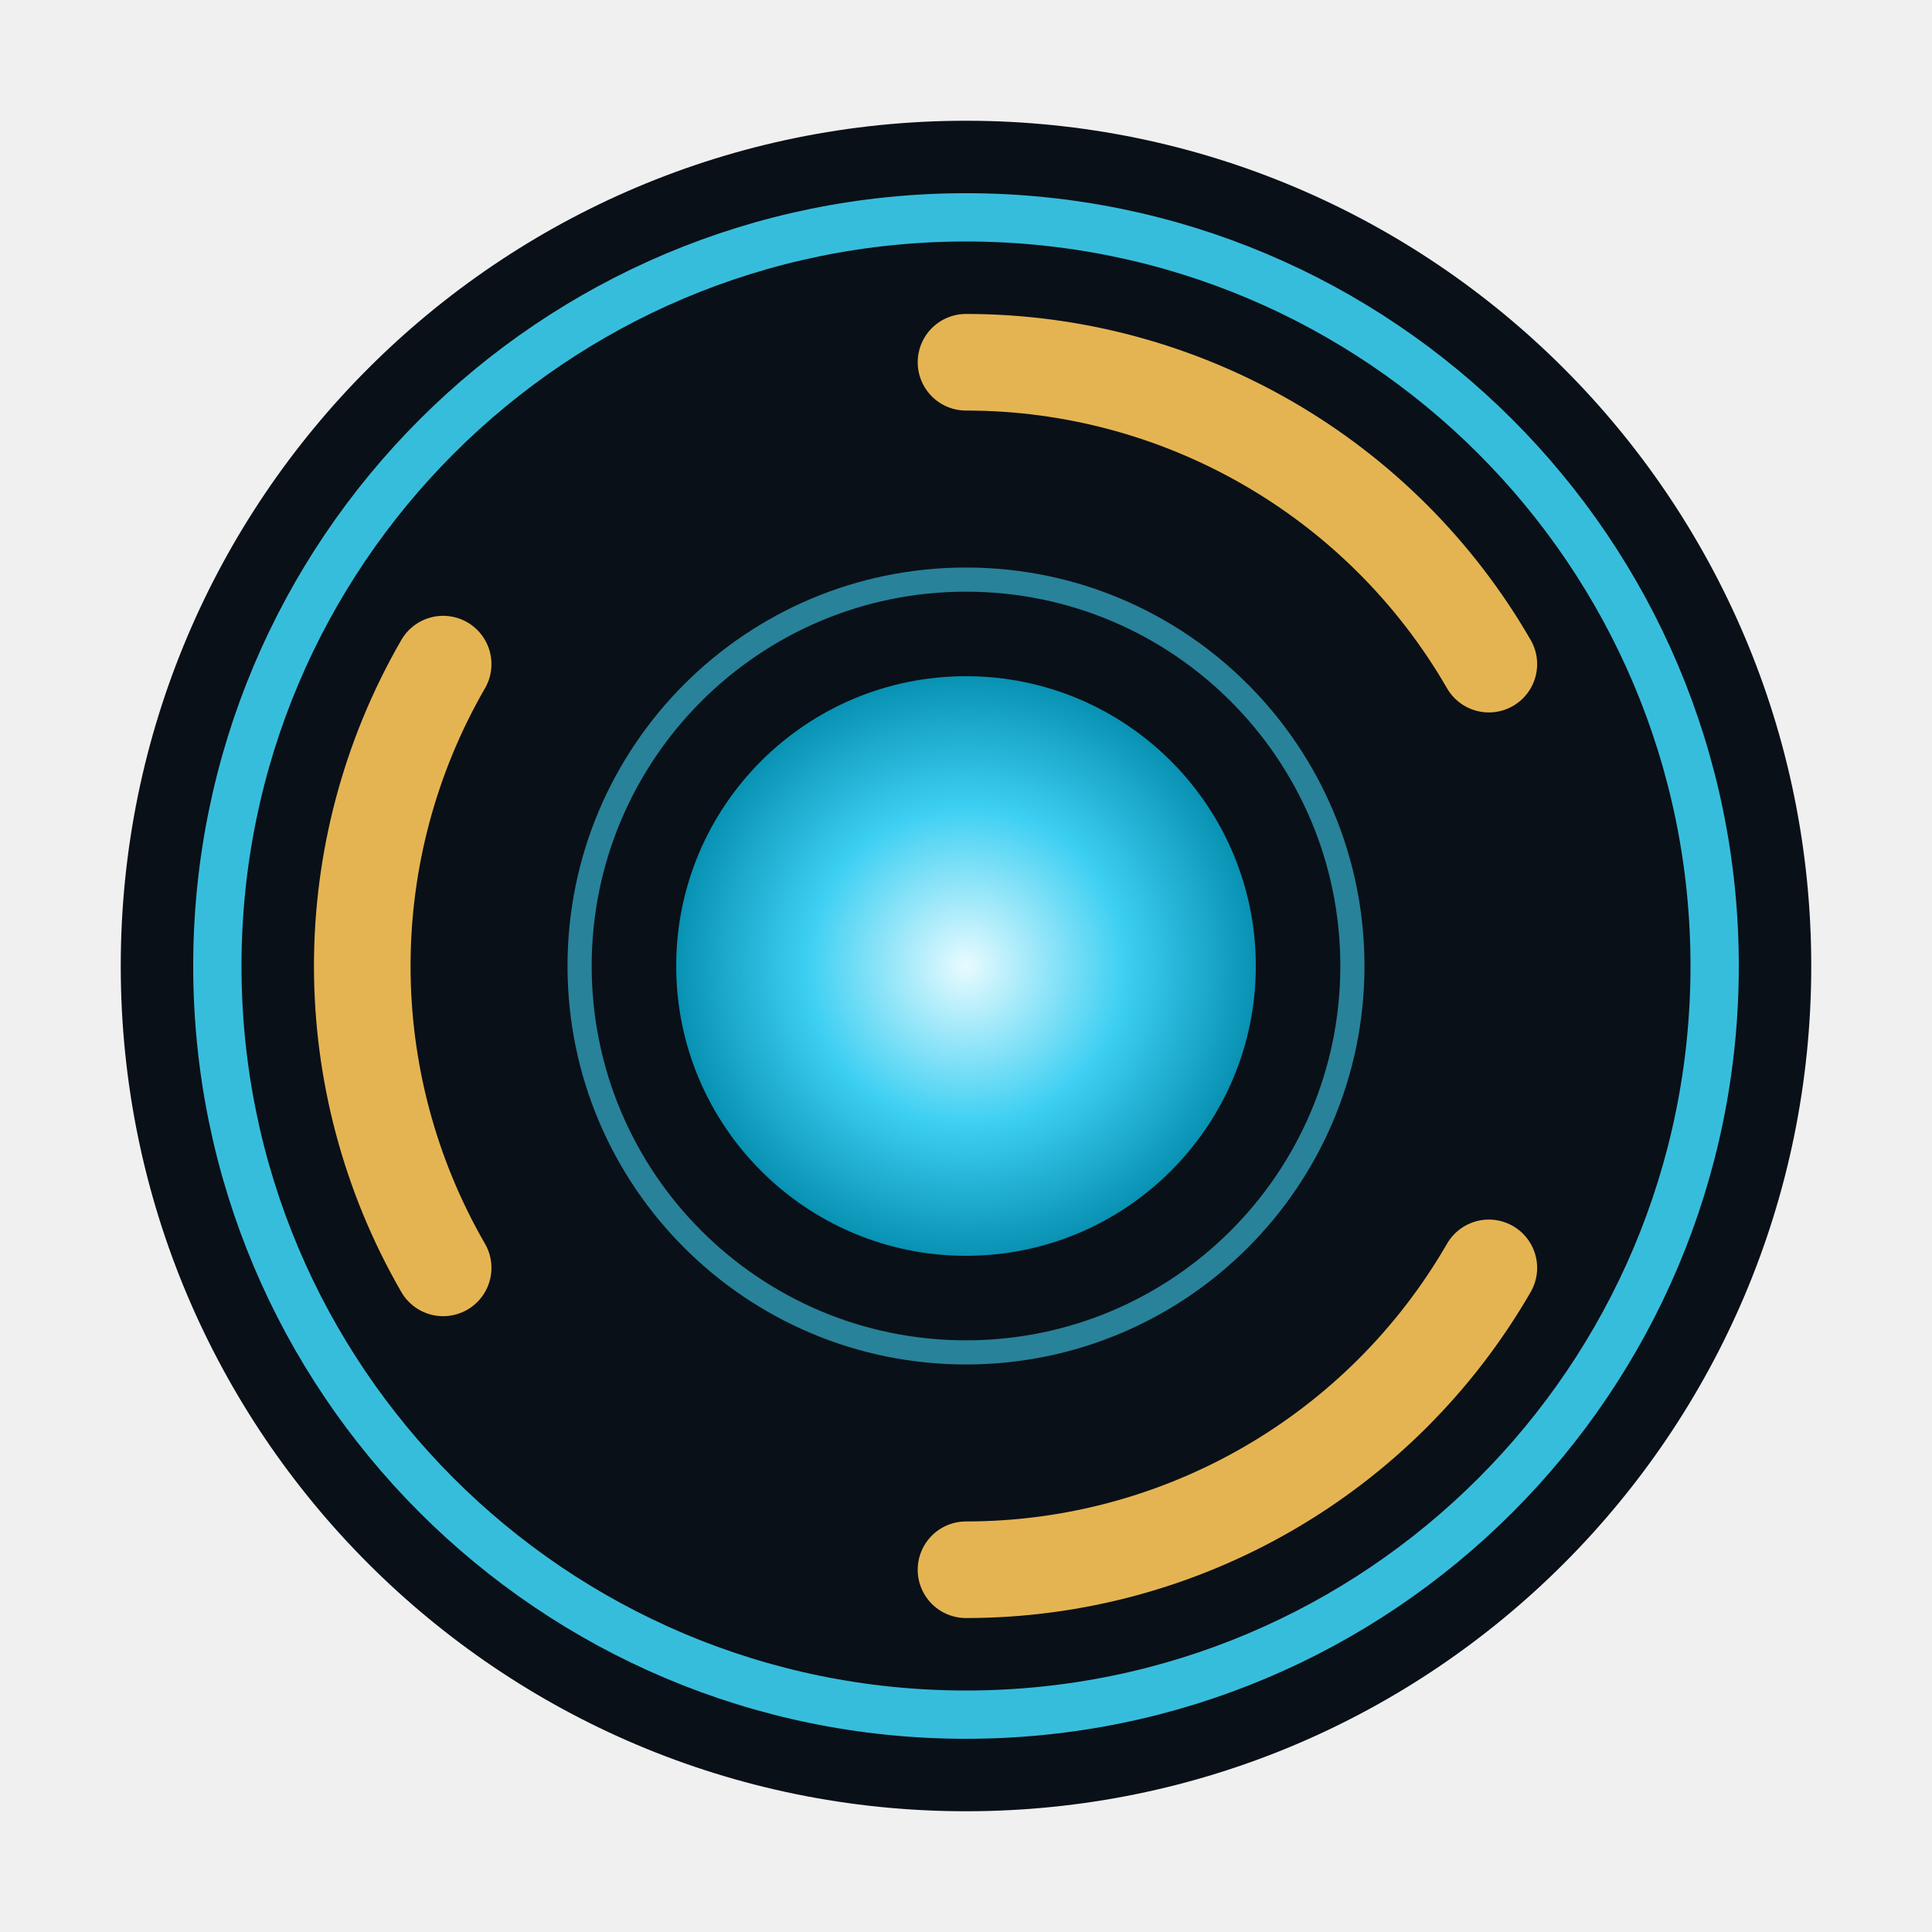
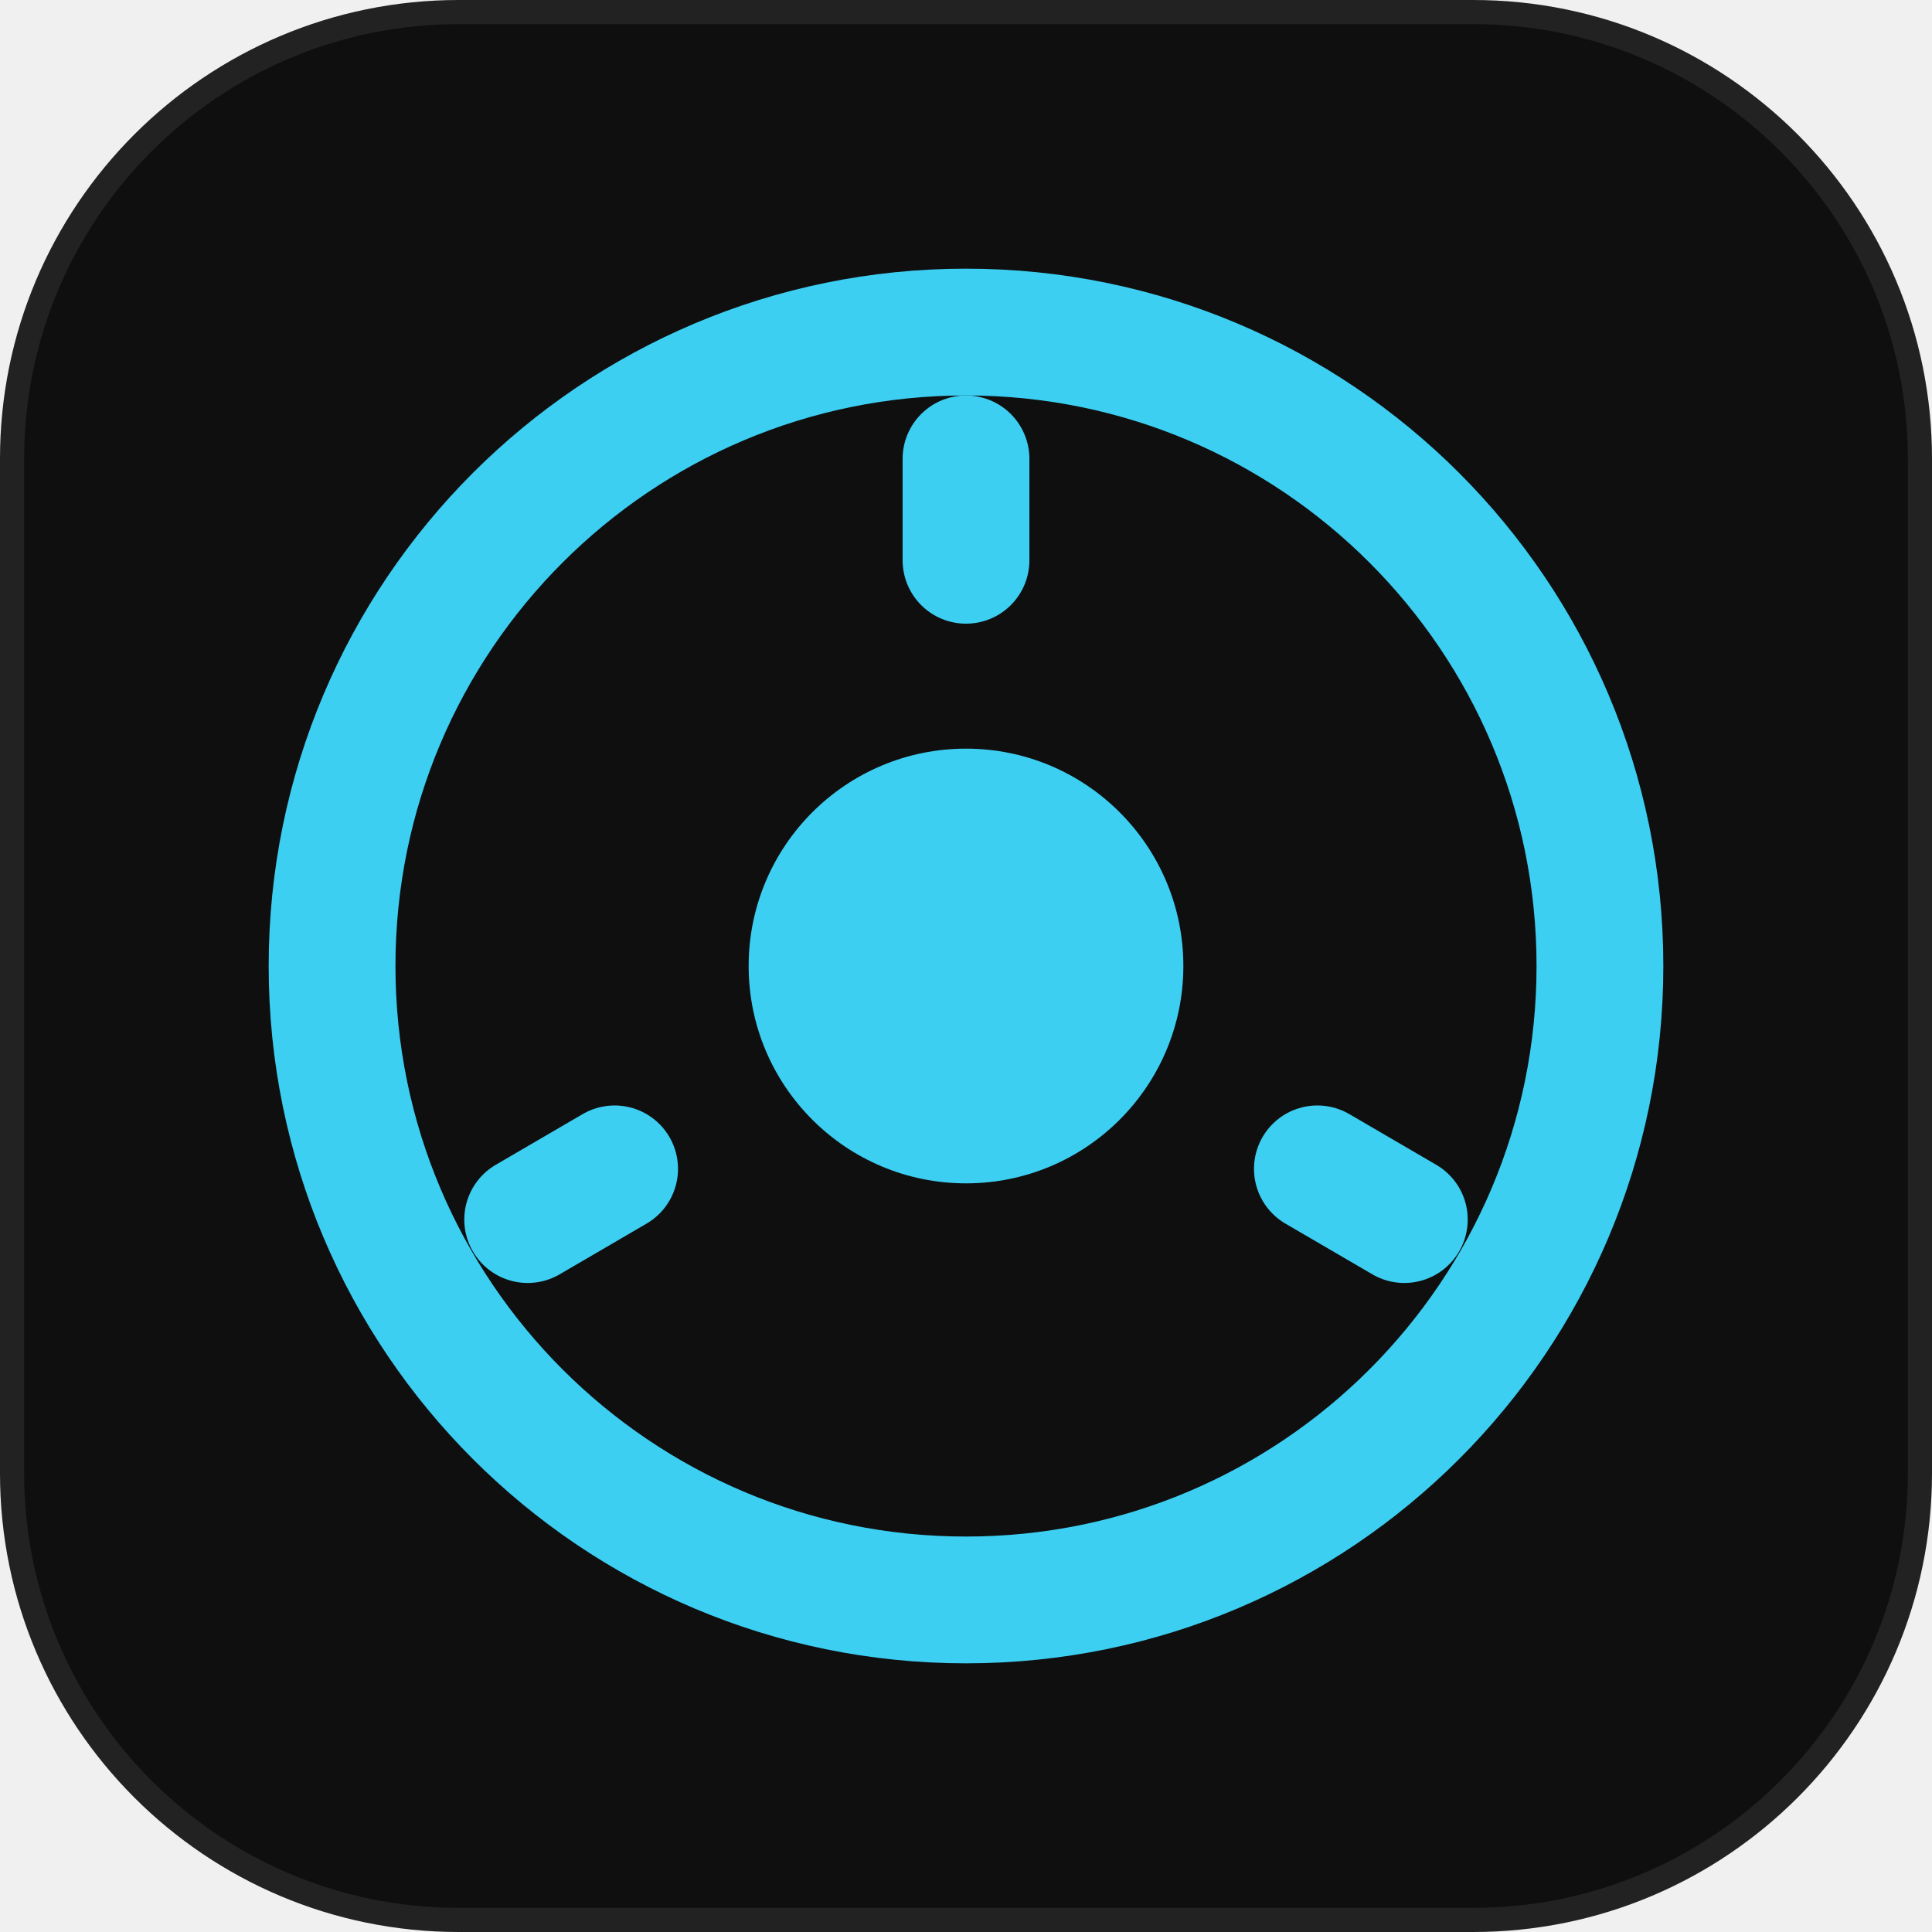
<svg xmlns="http://www.w3.org/2000/svg" width="160" height="160" viewBox="0 0 160 160">
-   <defs>
-     <radialGradient id="core" cx="50%" cy="50%" r="50%">
-       <stop offset="0" stop-color="#e8fbff" />
-       <stop offset=".55" stop-color="#3ccff2" />
-       <stop offset="1" stop-color="#0891b2" />
-     </radialGradient>
-   </defs>
-   <circle cx="80" cy="80" r="70" fill="#0a1017" />
-   <circle cx="80" cy="80" r="62" fill="none" stroke="#3ccff2" stroke-width="4" opacity=".9" />
-   <g fill="none" stroke="#e5b452" stroke-width="8" stroke-linecap="round">
-     <path d="M80 30 A50 50 0 0 1 123.3 55" />
-     <path d="M123.3 105 A50 50 0 0 1 80 130" />
-     <path d="M36.7 105 A50 50 0 0 1 36.7 55" />
+   <rect width="160" height="160" rx="38" fill="#0f0f10" />
+   <rect x="1" y="1" width="158" height="158" rx="37" fill="none" stroke="#ffffff" stroke-opacity=".08" stroke-width="2" />
+   <g fill="none" stroke="#3ccff2" stroke-width="10.5" stroke-linecap="round">
+     <circle cx="80" cy="80" r="52.5" />
+     <path d="M80 46.4V38M109.1 96.8l7.2 4.2M50.9 96.8l-7.2 4.2" />
  </g>
-   <circle cx="80" cy="80" r="24" fill="url(#core)" />
-   <circle cx="80" cy="80" r="32" fill="none" stroke="#3ccff2" stroke-width="2" opacity=".6" />
+   <circle cx="80" cy="80" r="18" fill="#3ccff2" />
</svg>
